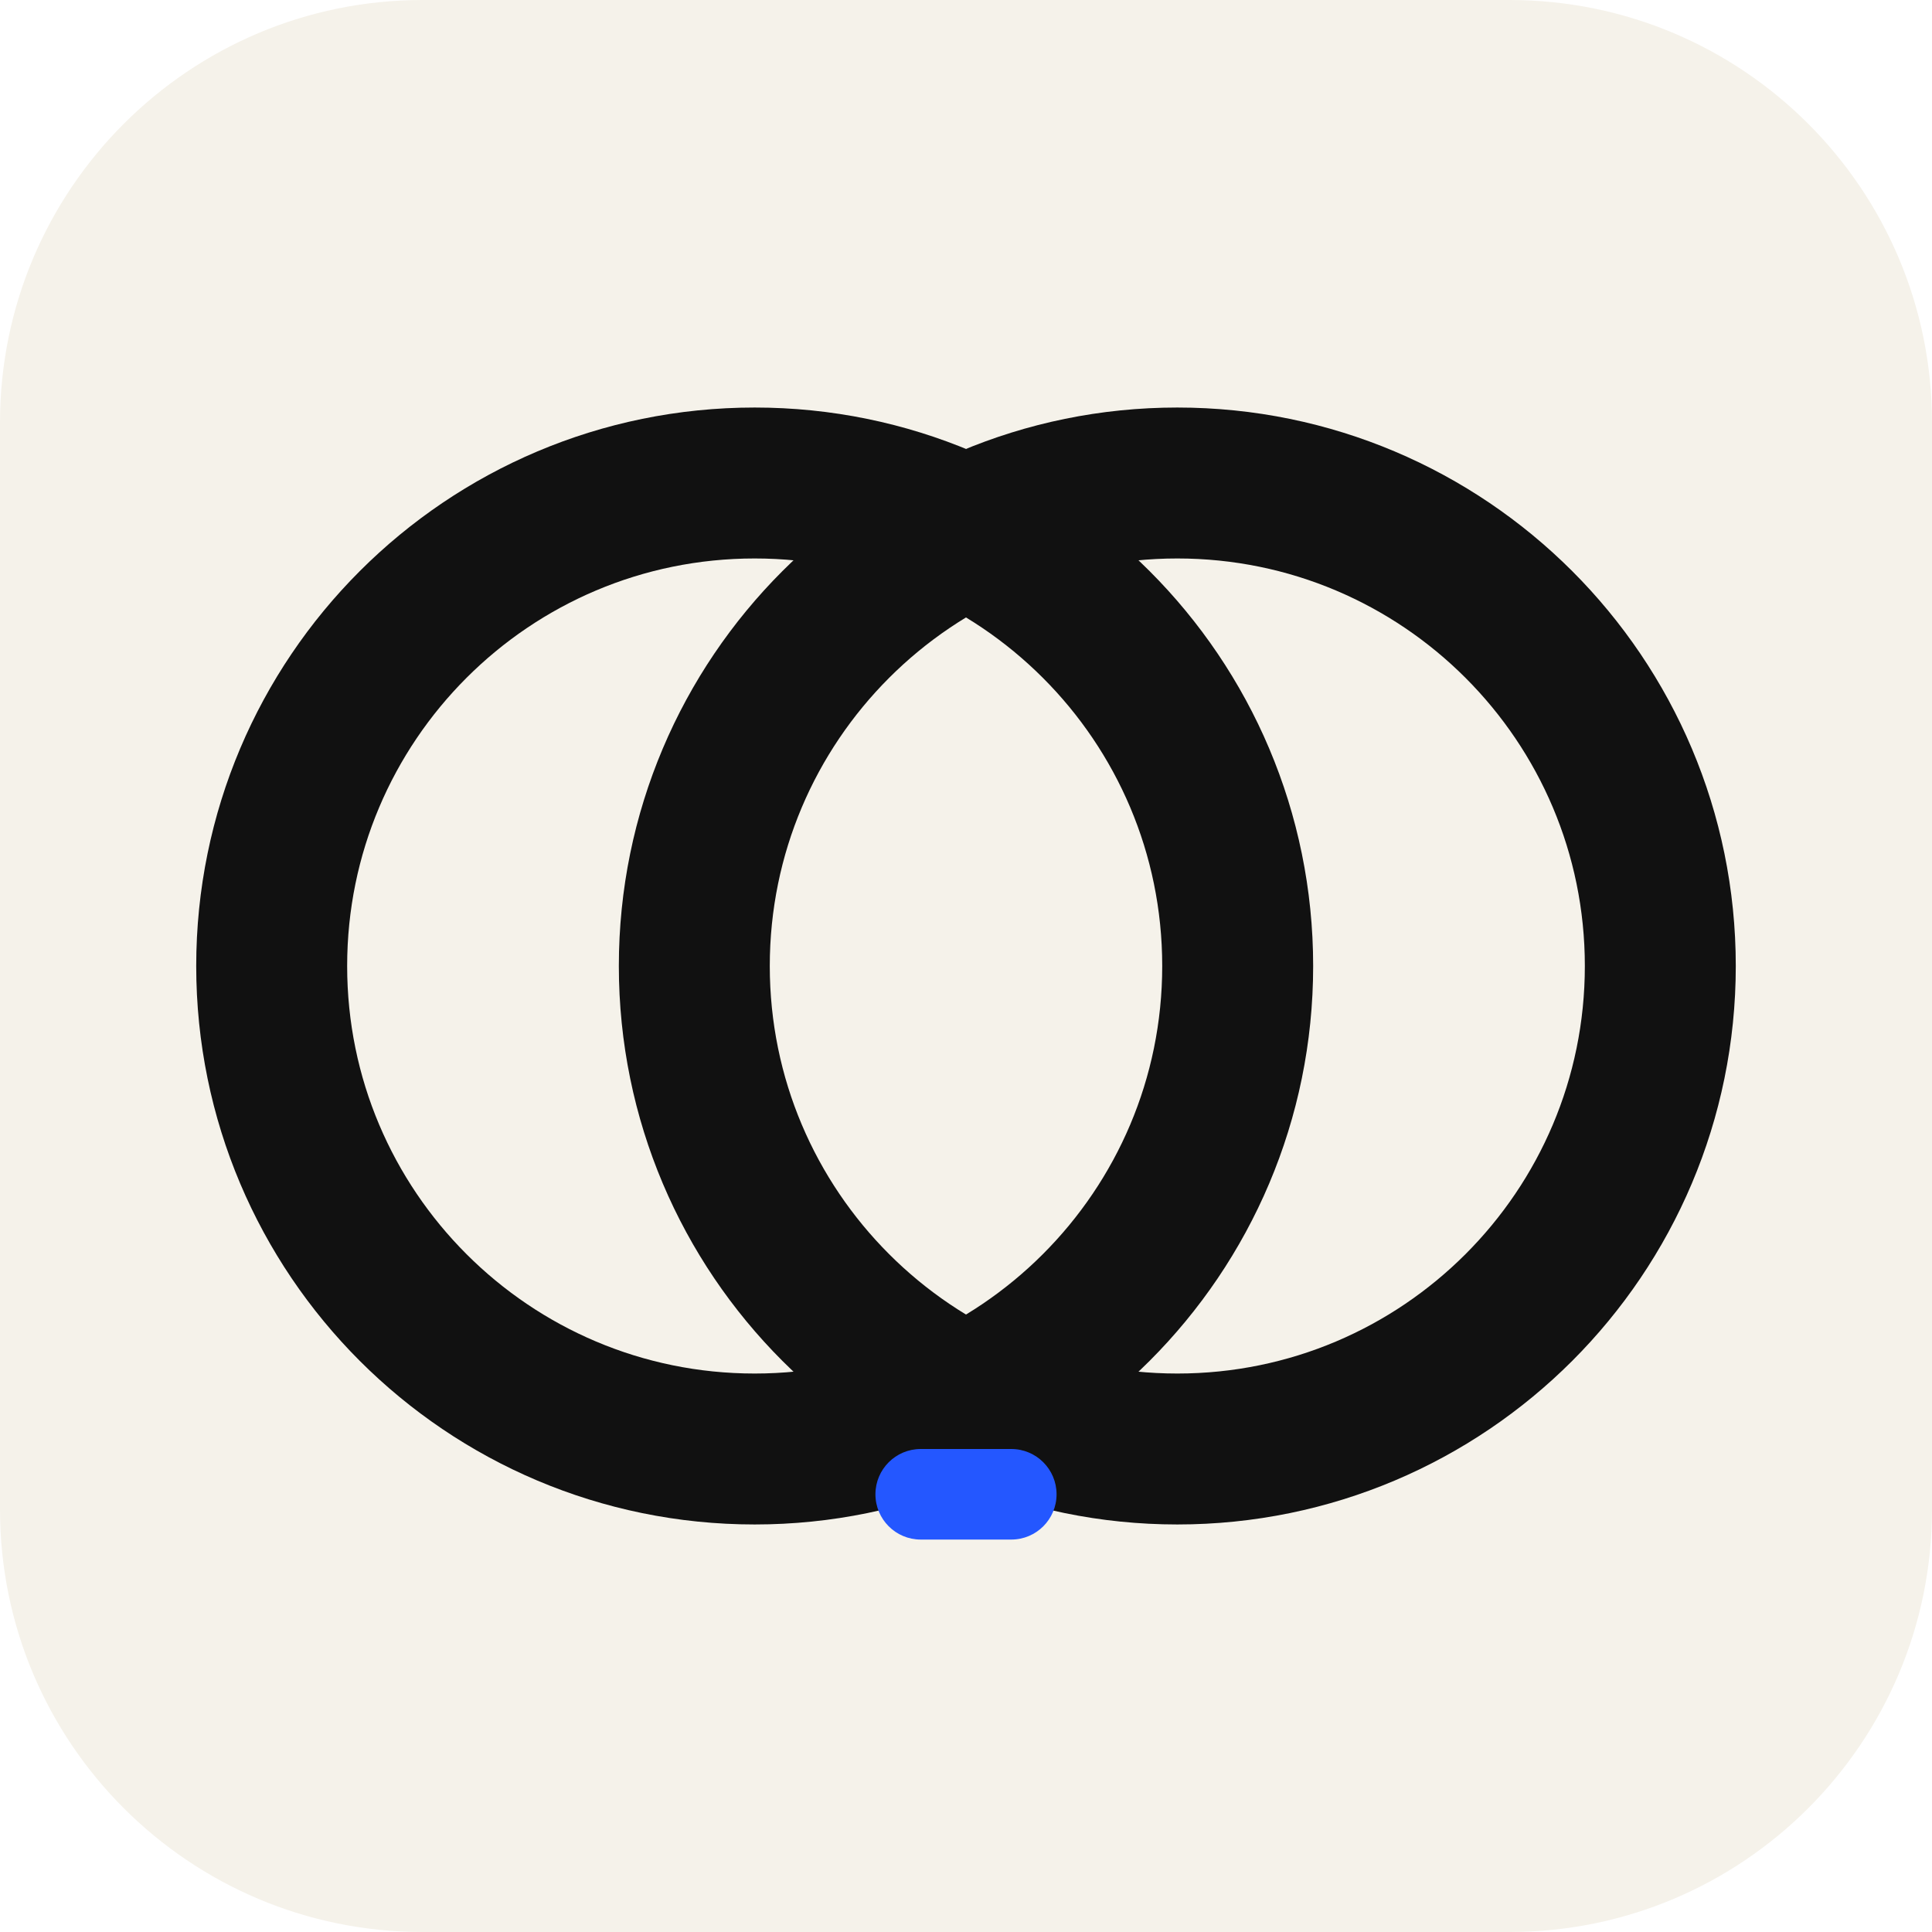
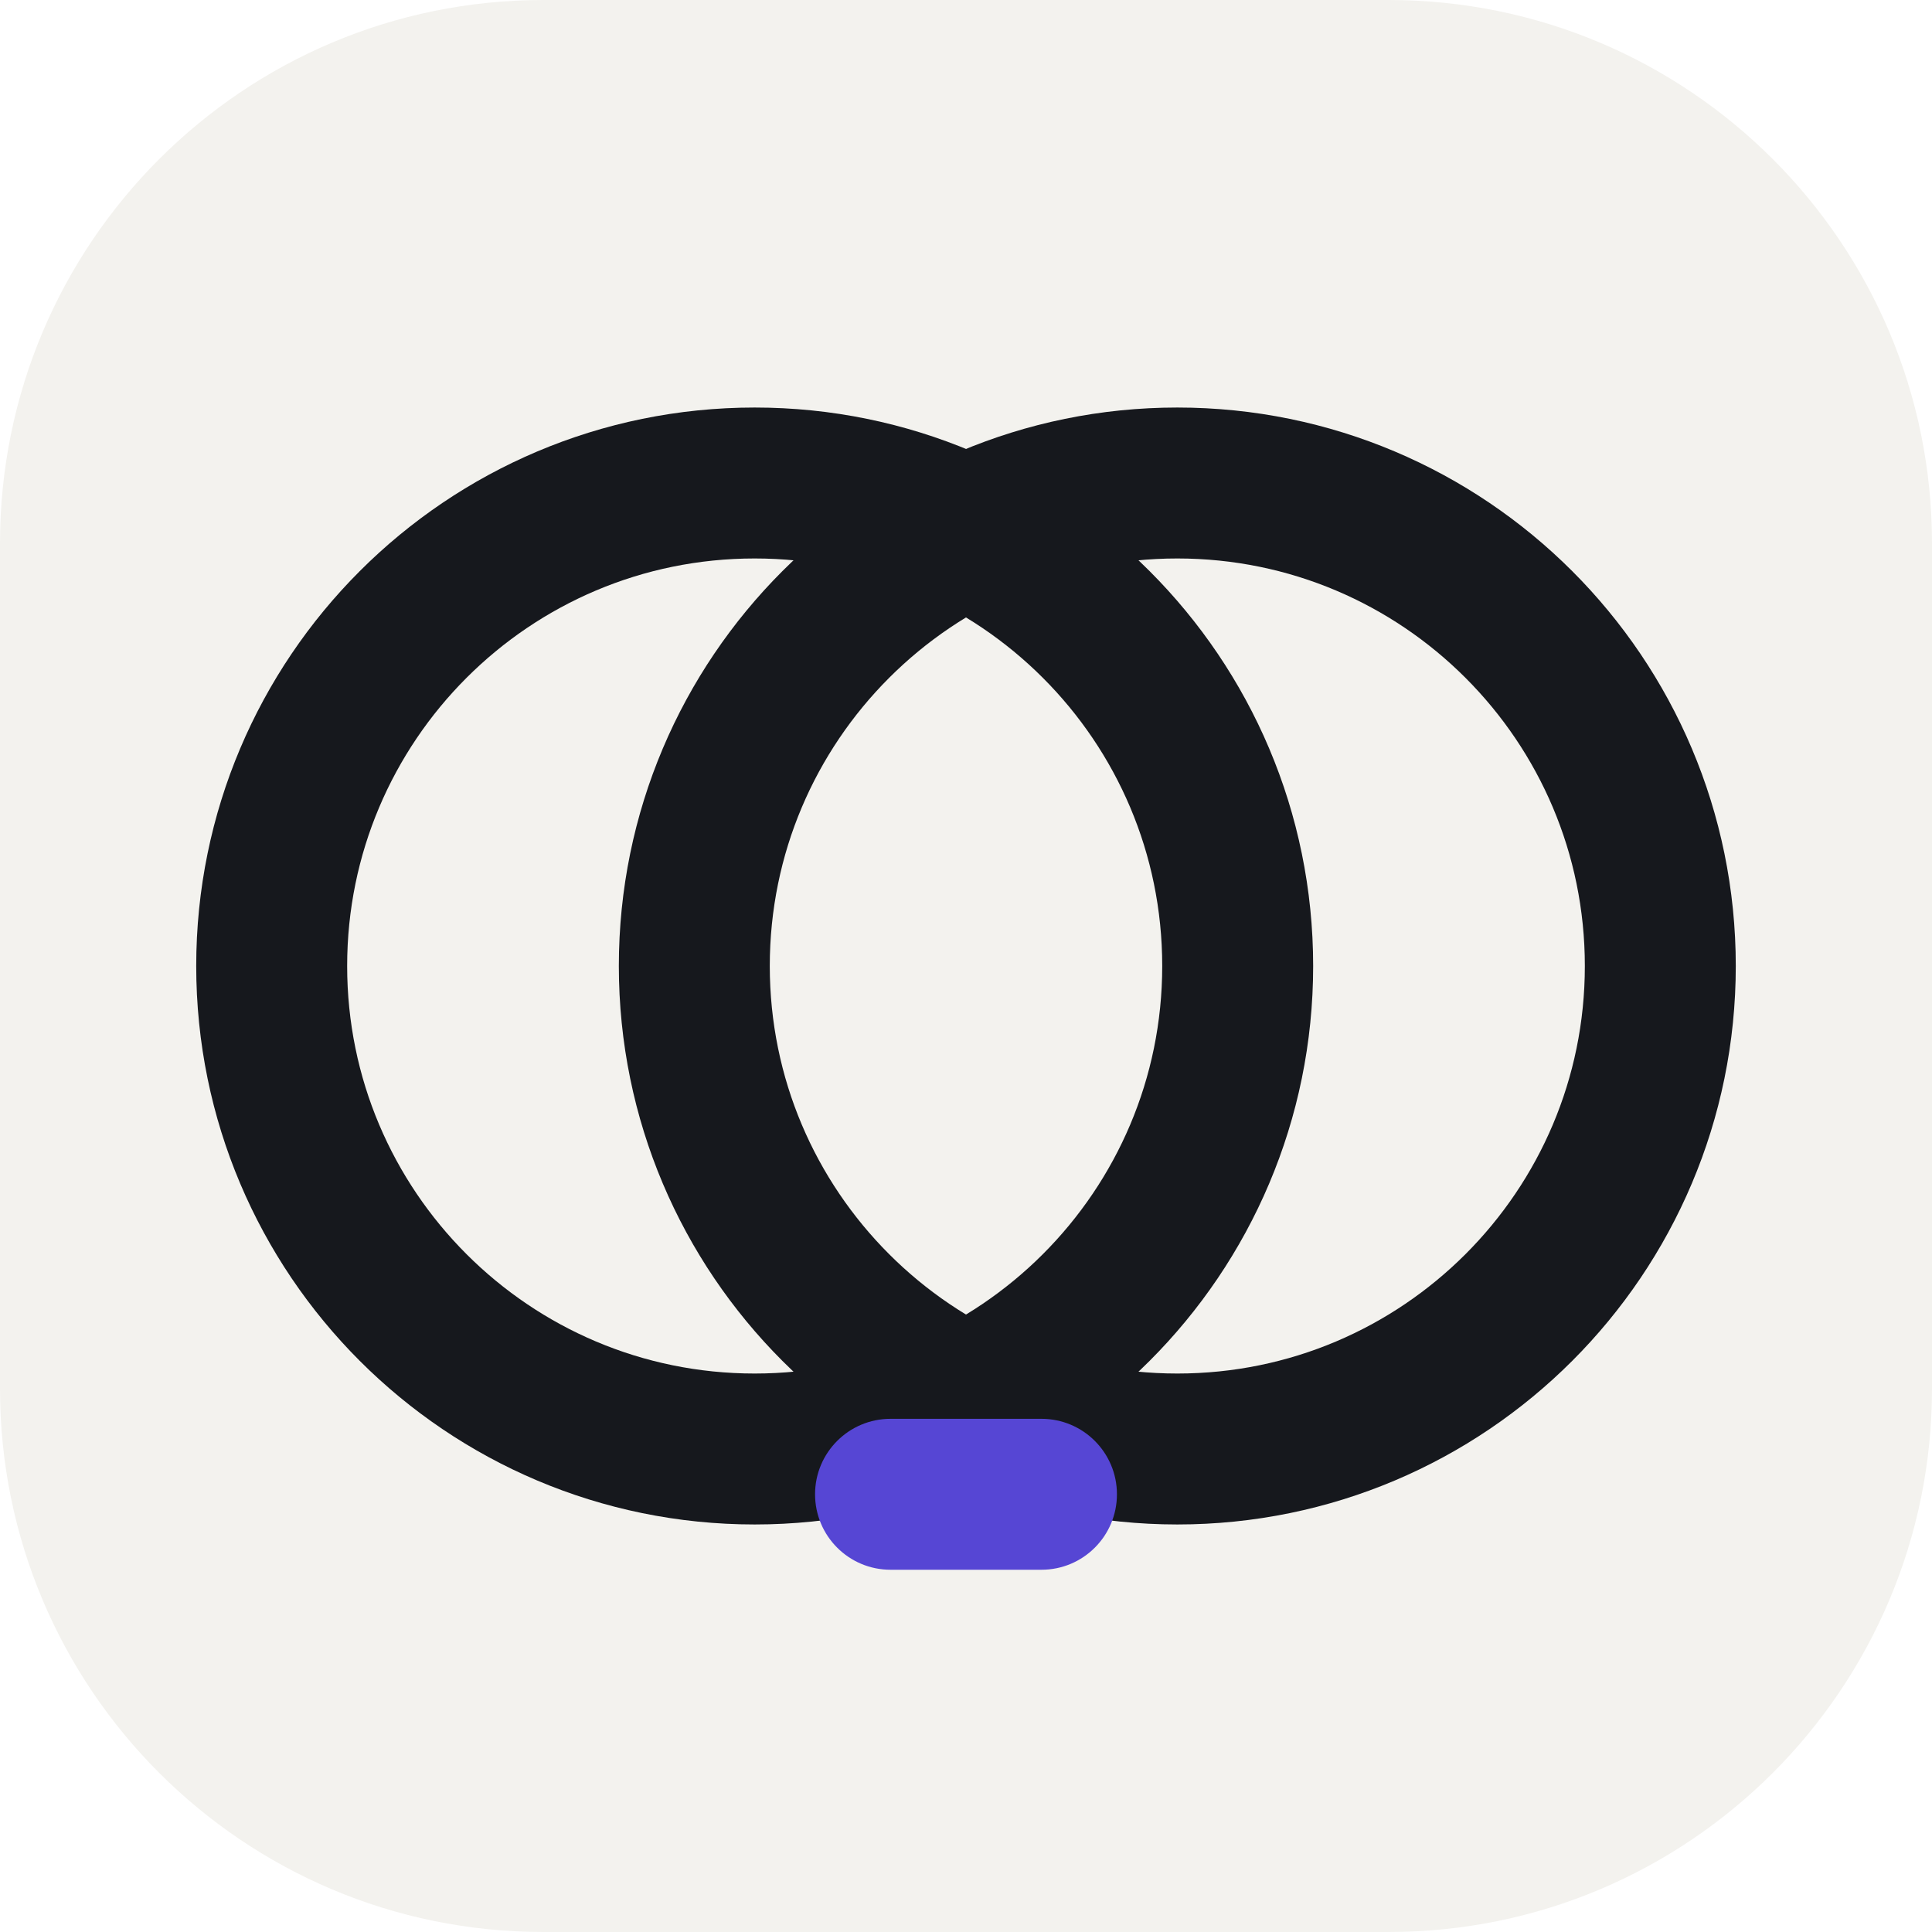
<svg xmlns="http://www.w3.org/2000/svg" viewBox="0 0 64 64">
-   <rect width="64" height="64" rx="14" fill="#F5F2EA" />
-   <circle cx="25" cy="32" r="16" fill="none" stroke="#111111" stroke-width="5" />
-   <circle cx="39" cy="32" r="16" fill="none" stroke="#111111" stroke-width="5" />
-   <rect x="29" y="48" width="6" height="3" rx="1.5" fill="#2457FF" />
+   <style>
+     .bg { fill: #F3F2EE } .ink { stroke: #16181D } .accent { fill: #5646D4 }
+     @media (prefers-color-scheme: dark) { .bg { fill: #0E0F12 } .ink { stroke: #F3F2EE } .accent { fill: #9D8FFF } }
+   </style>
+   <rect class="bg" width="64" height="64" rx="18" />
+   <circle class="ink" cx="25" cy="32" r="16" fill="none" stroke-width="5" />
+   <circle class="ink" cx="39" cy="32" r="16" fill="none" stroke-width="5" />
+   <rect class="accent" x="27" y="47" width="10" height="5" rx="2.5" />
</svg>
